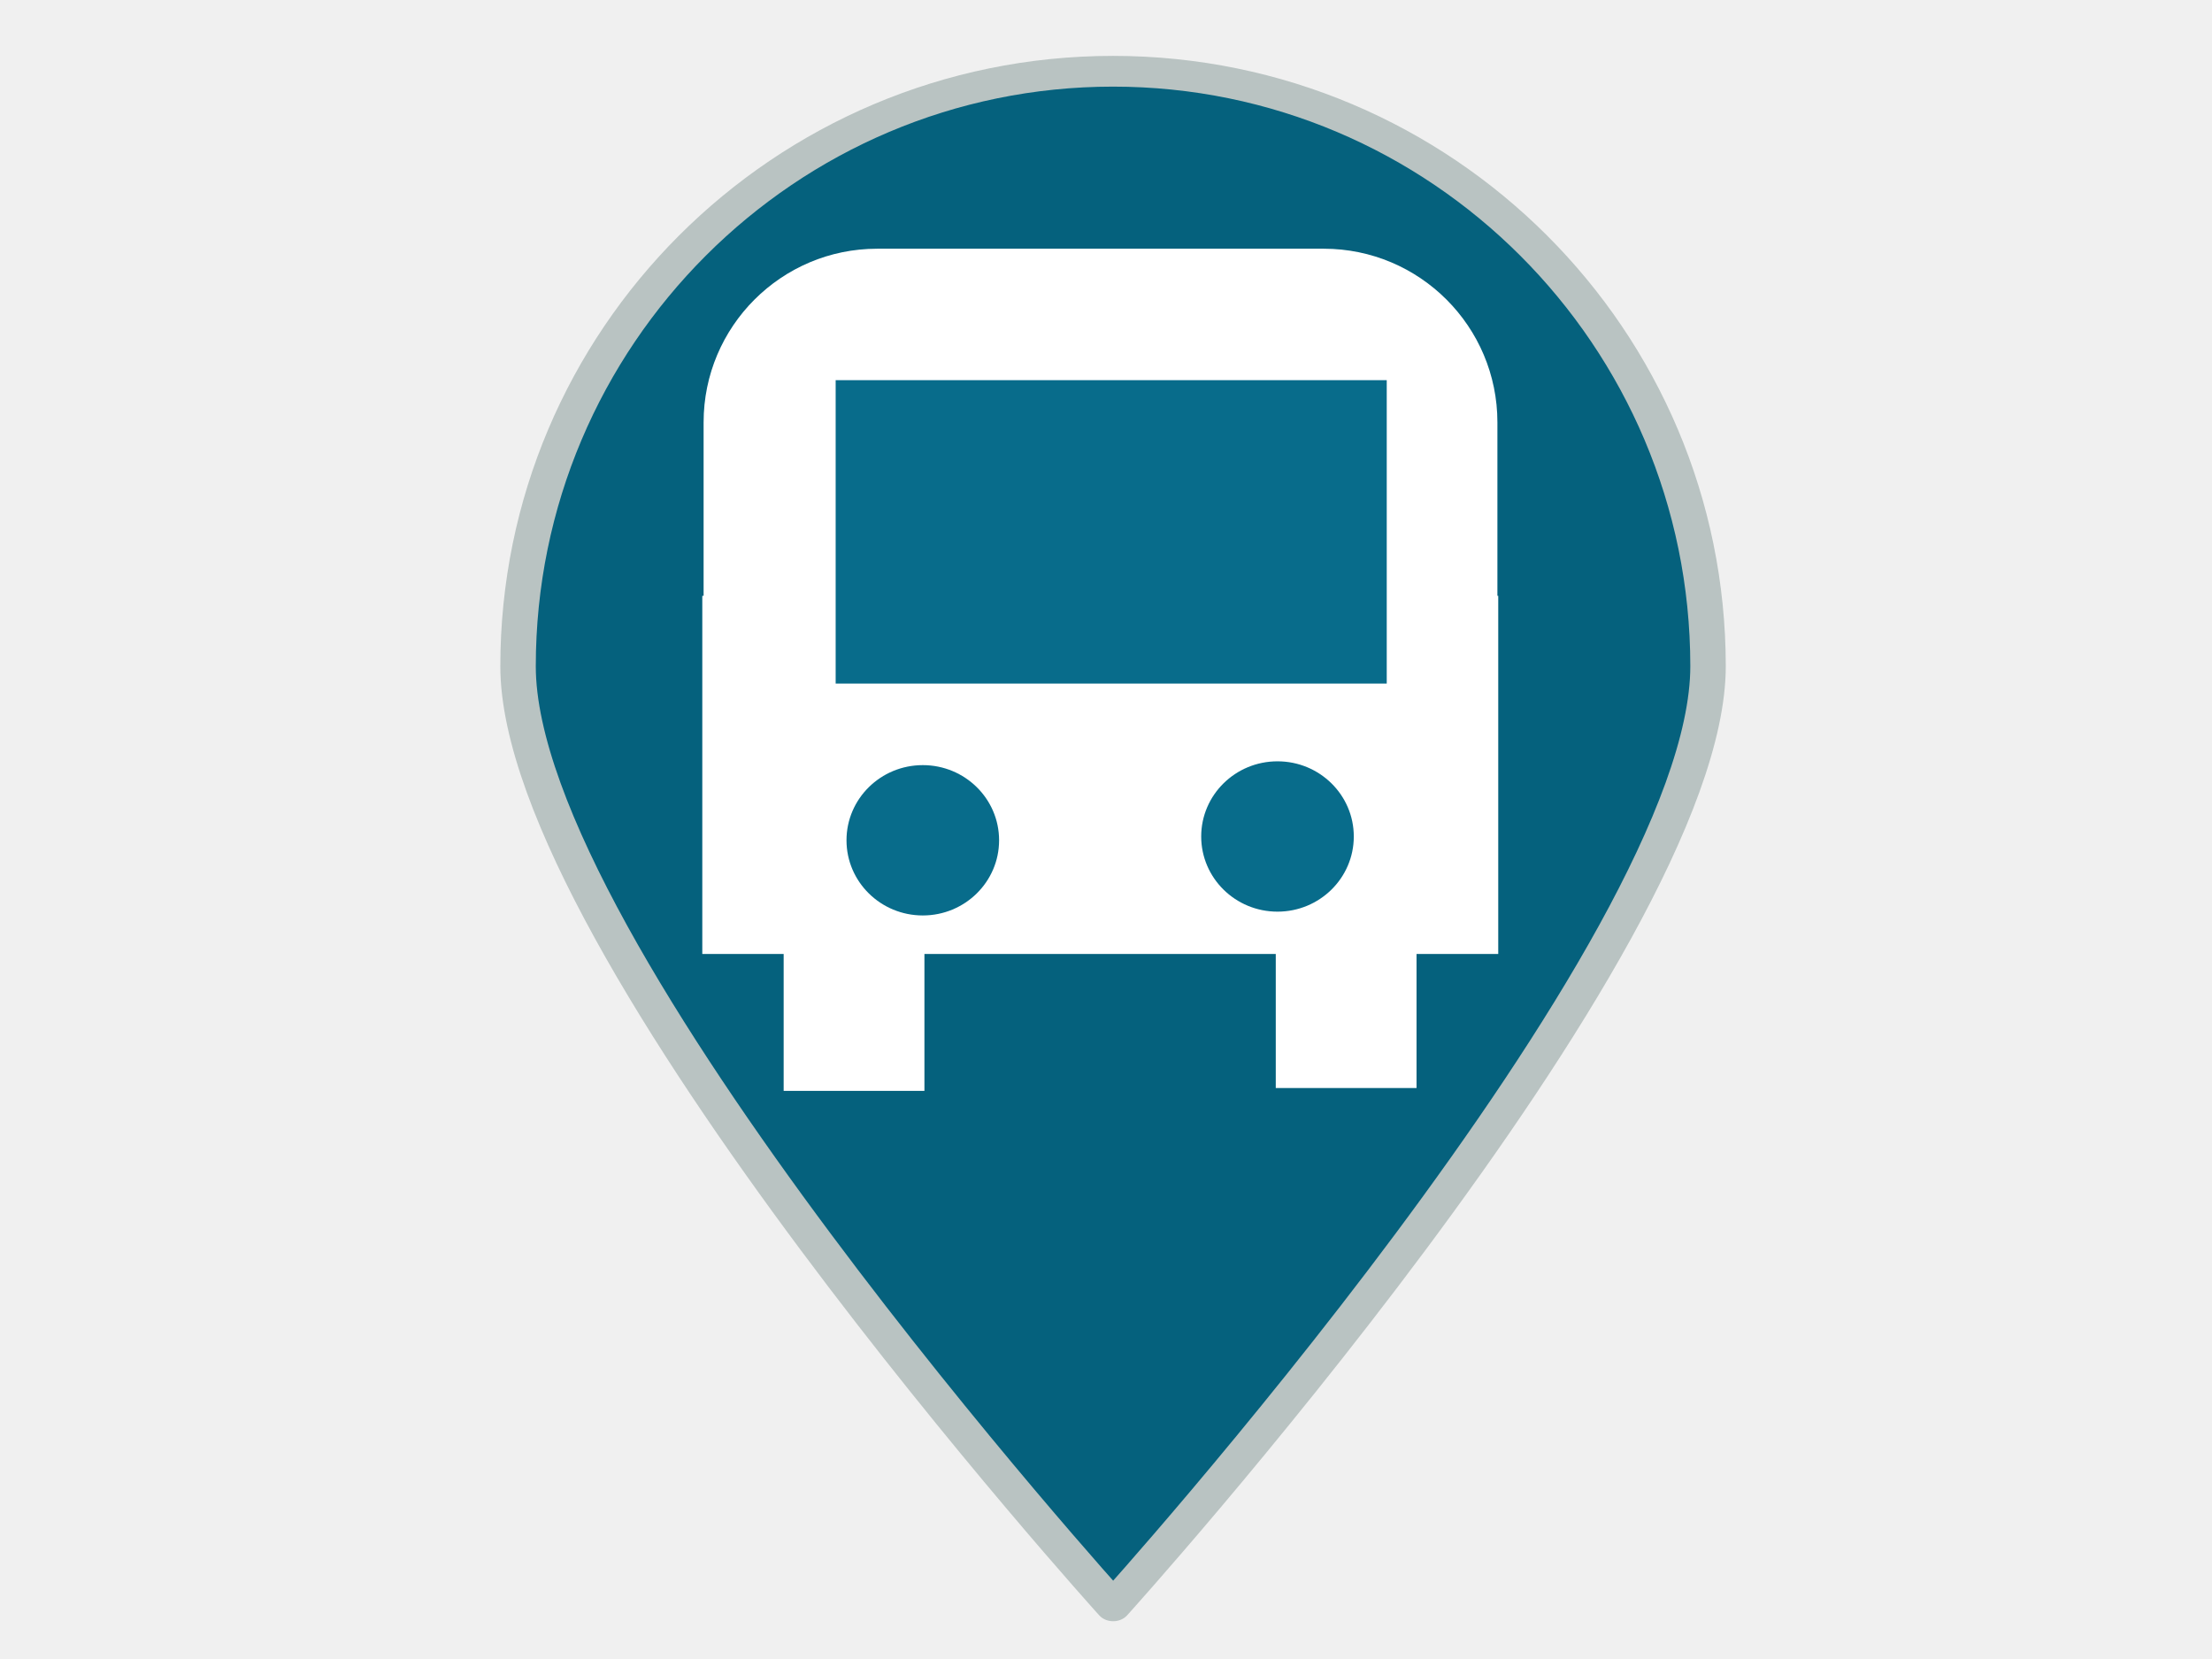
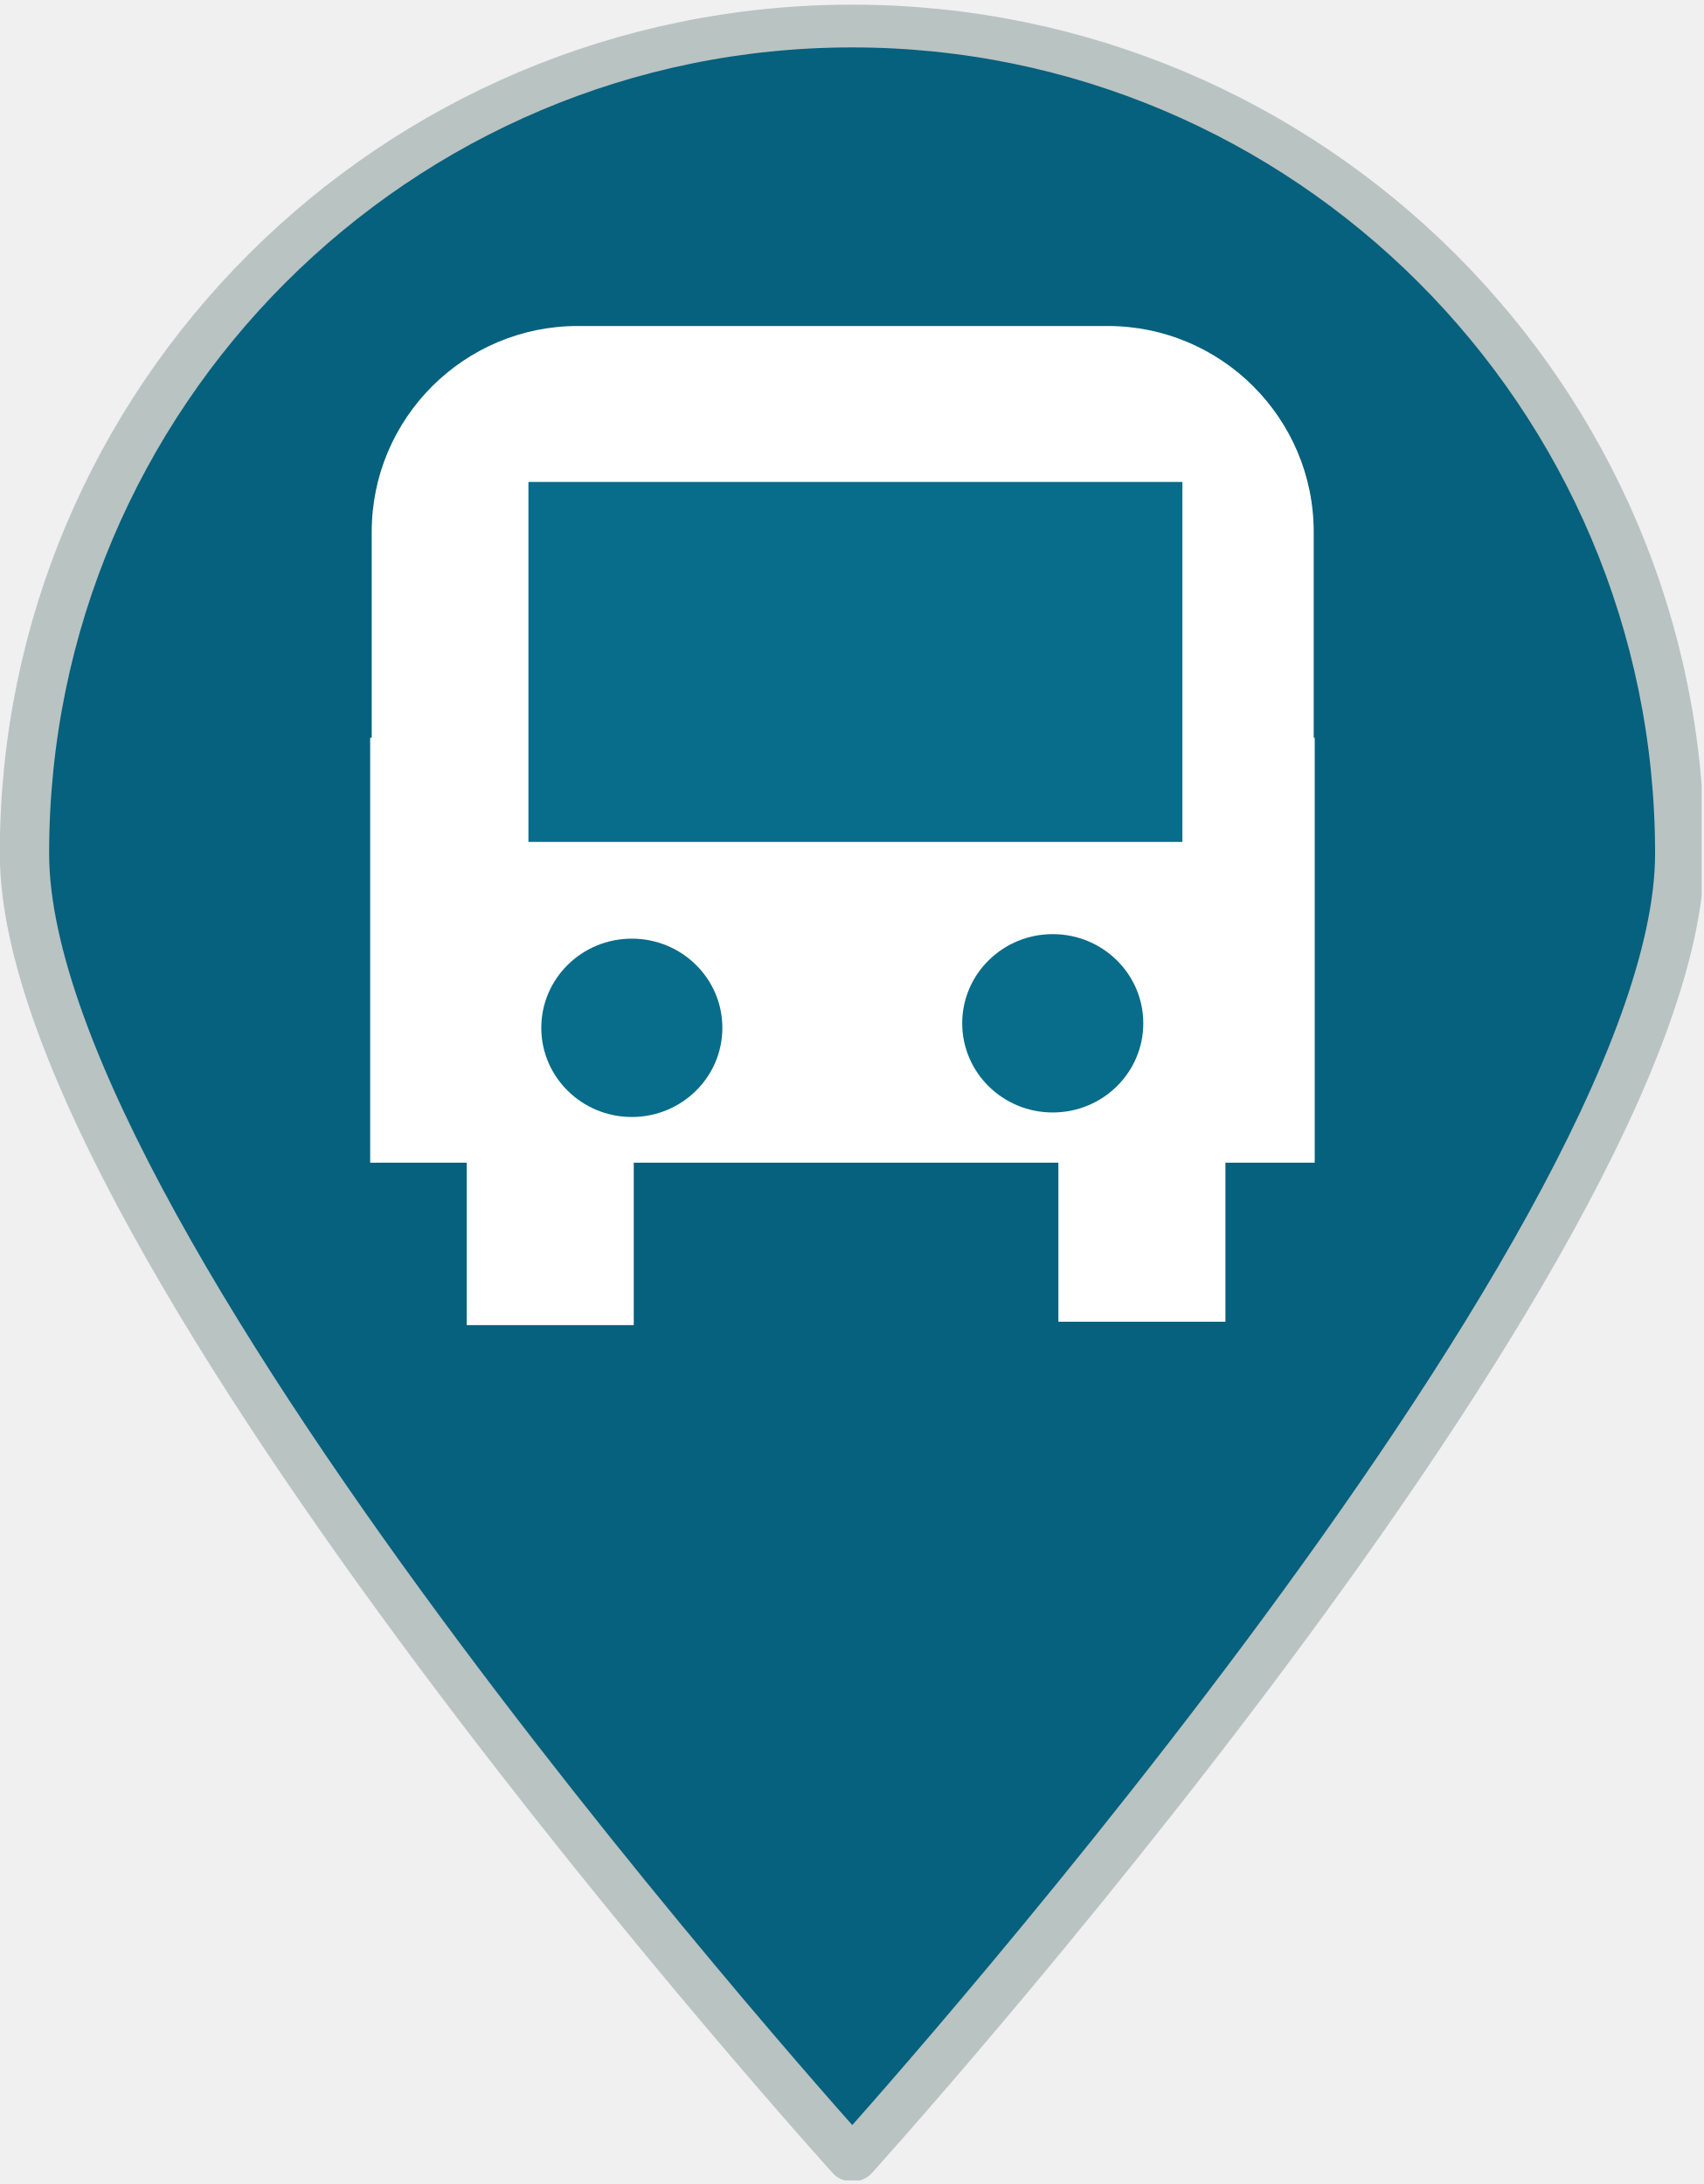
- <svg xmlns="http://www.w3.org/2000/svg" width="100%" height="100%" viewBox="0 0 800 600" version="1.1" xml:space="preserve" style="fill-rule:evenodd;clip-rule:evenodd;stroke-linecap:round;stroke-linejoin:round;stroke-miterlimit:1.5;">
-   <g transform="matrix(-2.60129,0.000312633,-0.000271081,-2.25555,741.597,766.846)">
-     <path d="M130.314,82.513C130.314,82.513 47.591,187.974 47.591,233.171C47.591,285.826 84.658,328.574 130.314,328.574C175.97,328.574 213.037,285.826 213.037,233.171C213.037,187.974 130.314,82.513 130.314,82.513Z" style="fill:rgb(5,97,125);stroke:rgb(185,195,194);stroke-width:4.93px;" />
-   </g>
-   <ellipse cx="351.992" cy="206.032" rx="8.893" ry="21.577" style="fill:white;" />
-   <g transform="matrix(1.01524,0,0,0.703115,-14.4356,101.93)">
-     <rect x="264.402" y="161.511" width="283.543" height="184.219" style="fill:white;" />
-   </g>
-   <g transform="matrix(1.01251,0,0,1.36354,-13.2422,-130.275)">
-     <path d="M547.945,207.565C547.945,182.147 520.154,161.511 485.923,161.511L326.424,161.511C292.193,161.511 264.402,182.147 264.402,207.565L264.402,299.675C264.402,325.093 292.193,345.73 326.424,345.73L485.923,345.73C520.154,345.73 547.945,325.093 547.945,299.675L547.945,207.565Z" style="fill:white;" />
-   </g>
-   <g transform="matrix(1,0,0,1,265.344,188.262)">
-     <ellipse cx="68.398" cy="115.64" rx="27.593" ry="27.185" style="fill:rgb(8,108,139);" />
-   </g>
-   <g transform="matrix(1,0,0,1,393.626,186.886)">
-     <ellipse cx="68.398" cy="115.64" rx="27.593" ry="27.185" style="fill:rgb(8,108,139);" />
-   </g>
-   <rect x="384.376" y="223.036" width="0.782" height="7.505" style="fill:white;" />
-   <g transform="matrix(1,0,0,1,-2.60547,40.9512)">
-     <rect x="286.026" y="302.968" width="50.911" height="50.609" style="fill:white;" />
-   </g>
-   <g transform="matrix(1,0,0,1,175.372,39.921)">
-     <rect x="286.026" y="302.968" width="50.911" height="50.609" style="fill:white;" />
-   </g>
-   <g transform="matrix(1.01405,0,0,1.67078,-5.86245,-127.52)">
-     <rect x="303.822" y="158.616" width="196.543" height="65.679" style="fill:rgb(8,108,139);" />
+ <svg xmlns="http://www.w3.org/2000/svg" width="100%" height="100%" viewBox="0 0 443 568" version="1.1" xml:space="preserve" style="fill-rule:evenodd;clip-rule:evenodd;stroke-linecap:round;stroke-linejoin:round;stroke-miterlimit:1.5;">
+   <g id="Artboard1" transform="matrix(1,0,0,1,-181.337,-19.7452)">
+     <rect x="181.337" y="19.745" width="442.44" height="567.056" style="fill:none;" />
+     <clipPath id="_clip1">
+       <rect x="181.337" y="19.745" width="442.44" height="567.056" />
+     </clipPath>
+     <g clip-path="url(#_clip1)">
+       <g transform="matrix(-2.60129,0.000312633,-0.000271081,-2.25555,741.934,767.591)">
+         <path d="M130.314,82.513C130.314,82.513 47.591,187.974 47.591,233.171C47.591,285.826 84.658,328.574 130.314,328.574C175.97,328.574 213.037,285.826 213.037,233.171C213.037,187.974 130.314,82.513 130.314,82.513Z" style="fill:rgb(5,97,125);stroke:rgb(185,195,194);stroke-width:4.93px;" />
+       </g>
+       <g transform="matrix(0.866123,0,0,0.599842,48.5754,114.746)">
+         <rect x="264.402" y="161.511" width="283.543" height="184.219" style="fill:white;" />
+       </g>
+       <g transform="matrix(0.863789,0,0,1.16327,49.5935,-83.3521)">
+         <path d="M547.945,207.565C547.945,182.147 520.154,161.511 485.923,161.511L326.424,161.511C292.193,161.511 264.402,182.147 264.402,207.565L264.402,299.675C264.402,325.093 292.193,345.73 326.424,345.73L485.923,345.73C520.154,345.73 547.945,325.093 547.945,299.675L547.945,207.565Z" style="fill:white;" />
+       </g>
+       <g transform="matrix(0.85312,0,0,0.85312,287.261,188.398)">
+         <ellipse cx="68.398" cy="115.64" rx="27.593" ry="27.185" style="fill:rgb(8,108,139);" />
+       </g>
+       <g transform="matrix(0.85312,0,0,0.85312,396.701,187.224)">
+         <ellipse cx="68.398" cy="115.64" rx="27.593" ry="27.185" style="fill:rgb(8,108,139);" />
+       </g>
+       <g transform="matrix(0.85312,0,0,0.85312,60.8907,27.7878)">
+         <rect x="384.376" y="223.036" width="0.782" height="7.505" style="fill:white;" />
+       </g>
+       <g transform="matrix(0.85312,0,0,0.85312,58.6679,62.7241)">
+         <rect x="286.026" y="302.968" width="50.911" height="50.609" style="fill:white;" />
+       </g>
+       <g transform="matrix(0.85312,0,0,0.85312,212.504,61.8452)">
+         <rect x="286.026" y="302.968" width="50.911" height="50.609" style="fill:white;" />
+       </g>
+       <g transform="matrix(0.865109,0,0,1.42538,55.8893,-81.0025)">
+         <rect x="303.822" y="158.616" width="196.543" height="65.679" style="fill:rgb(8,108,139);" />
+       </g>
+     </g>
  </g>
</svg>
